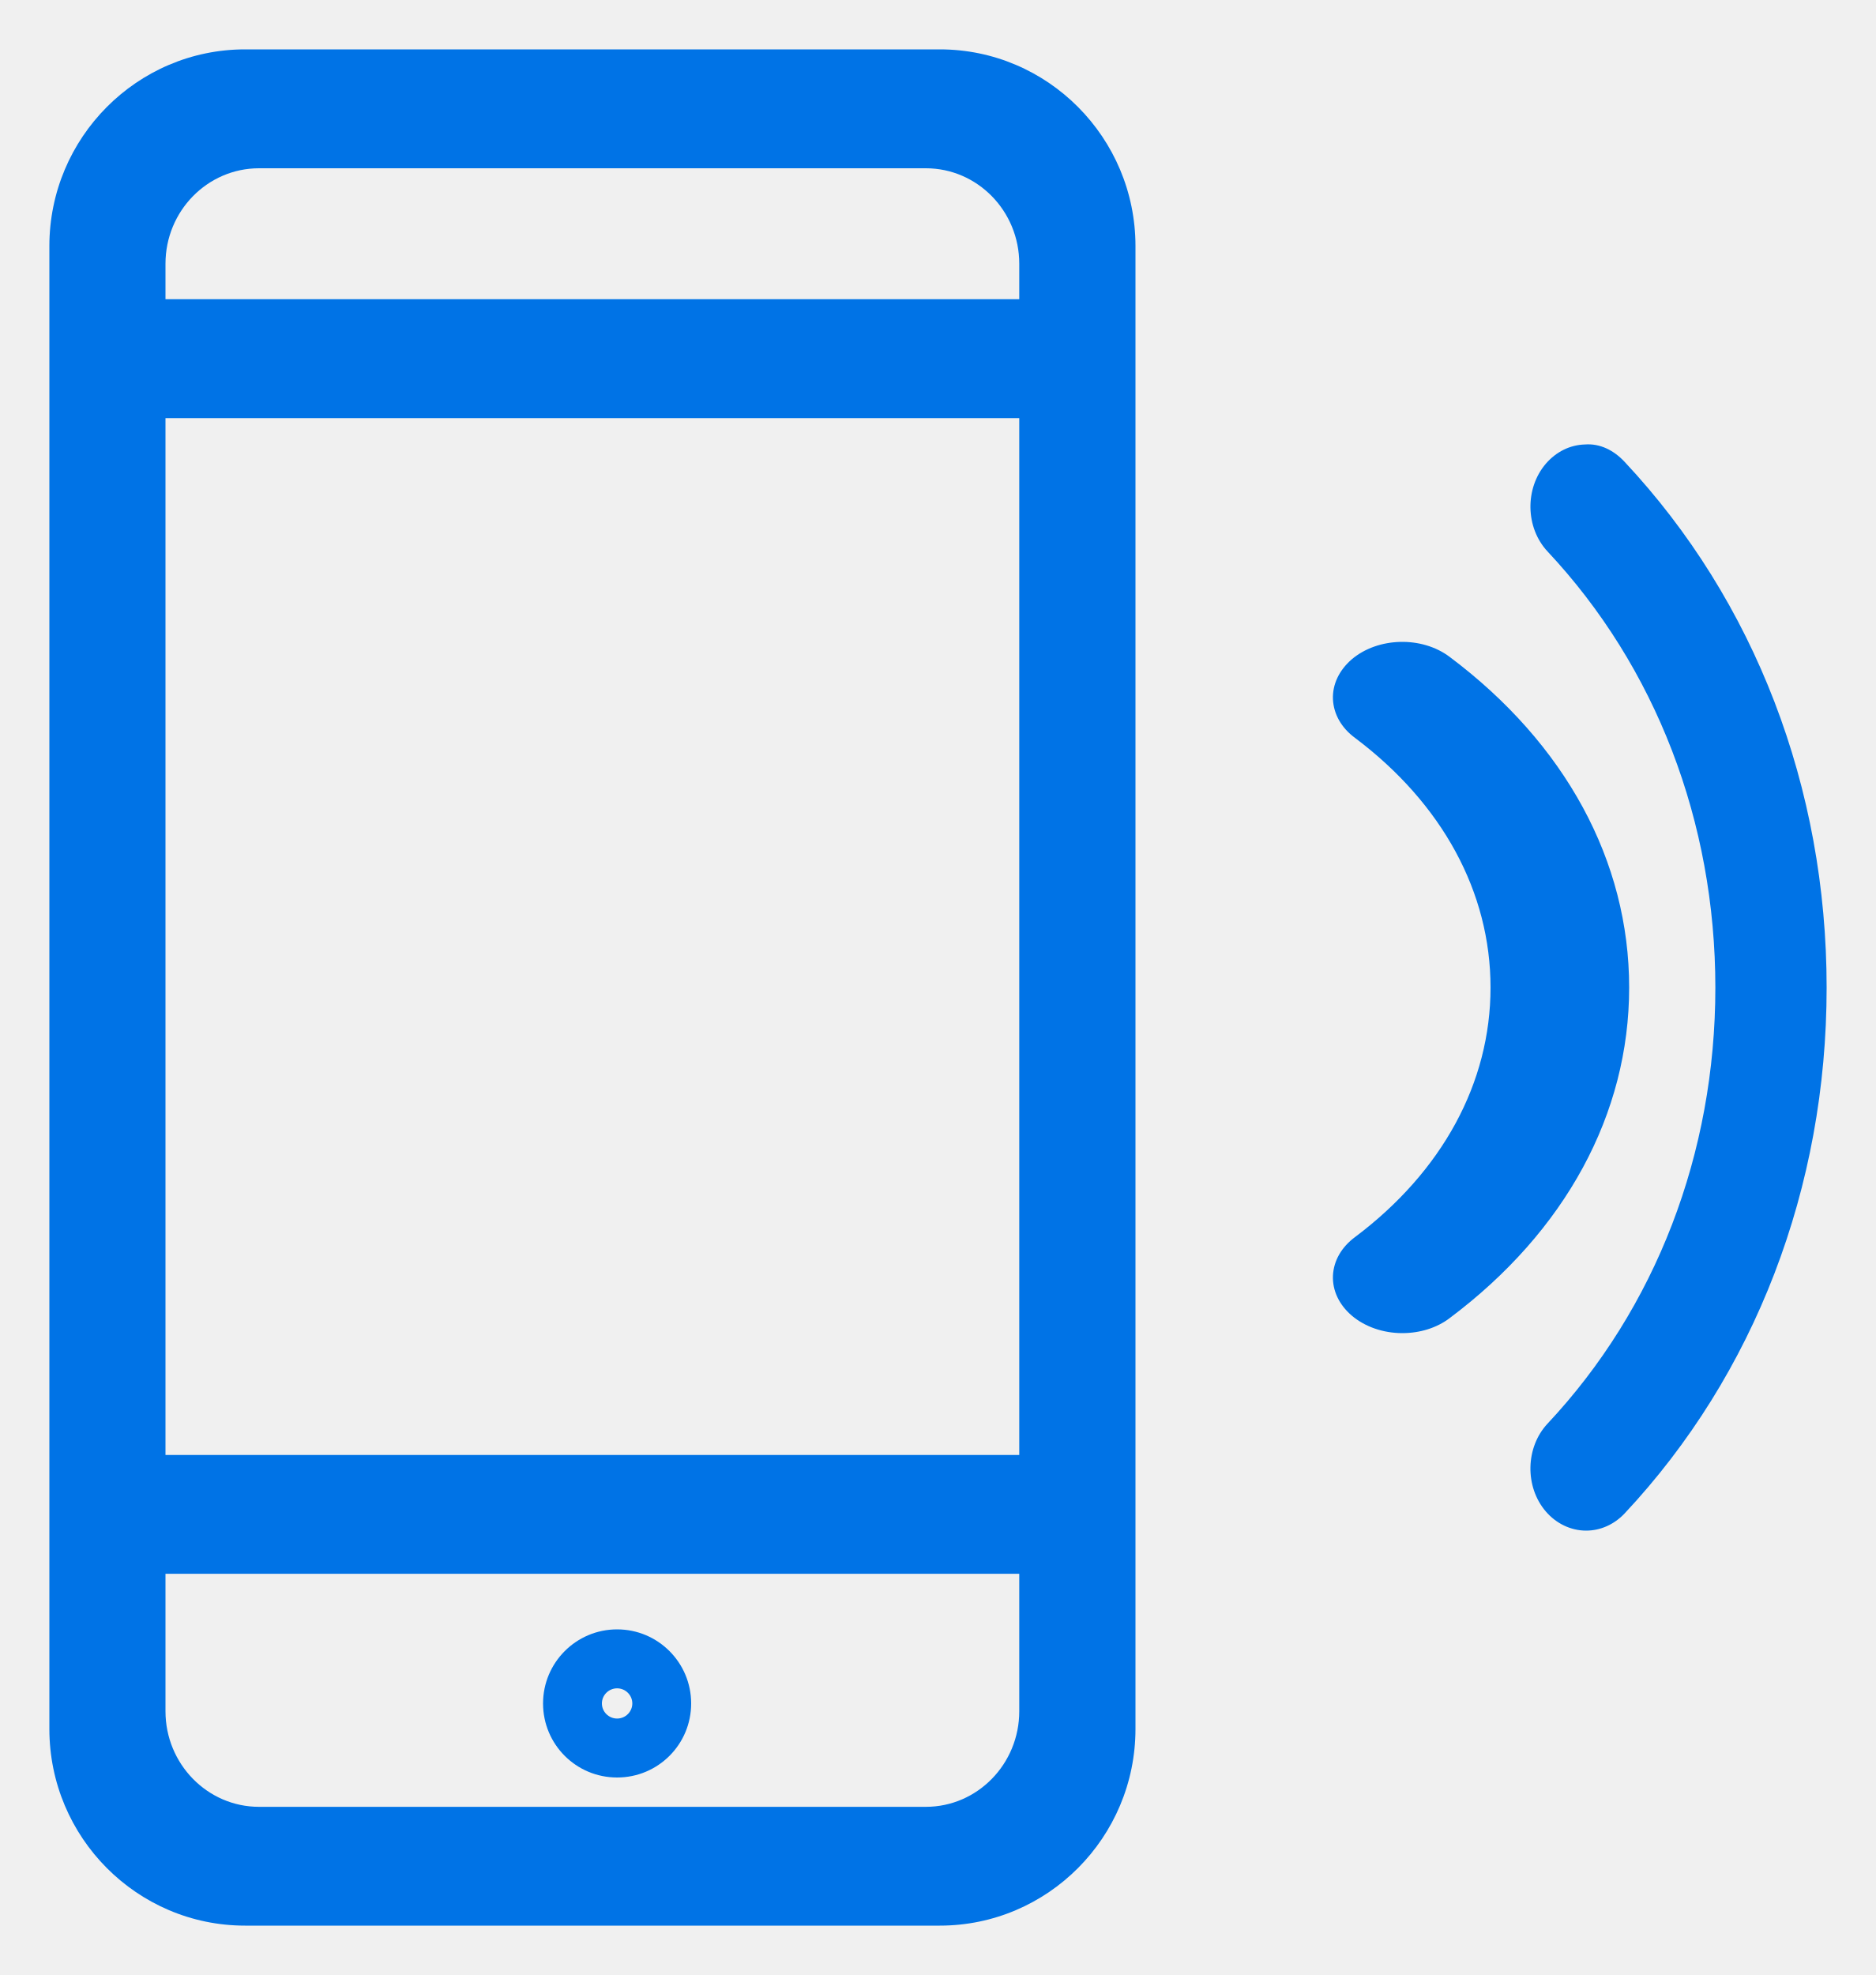
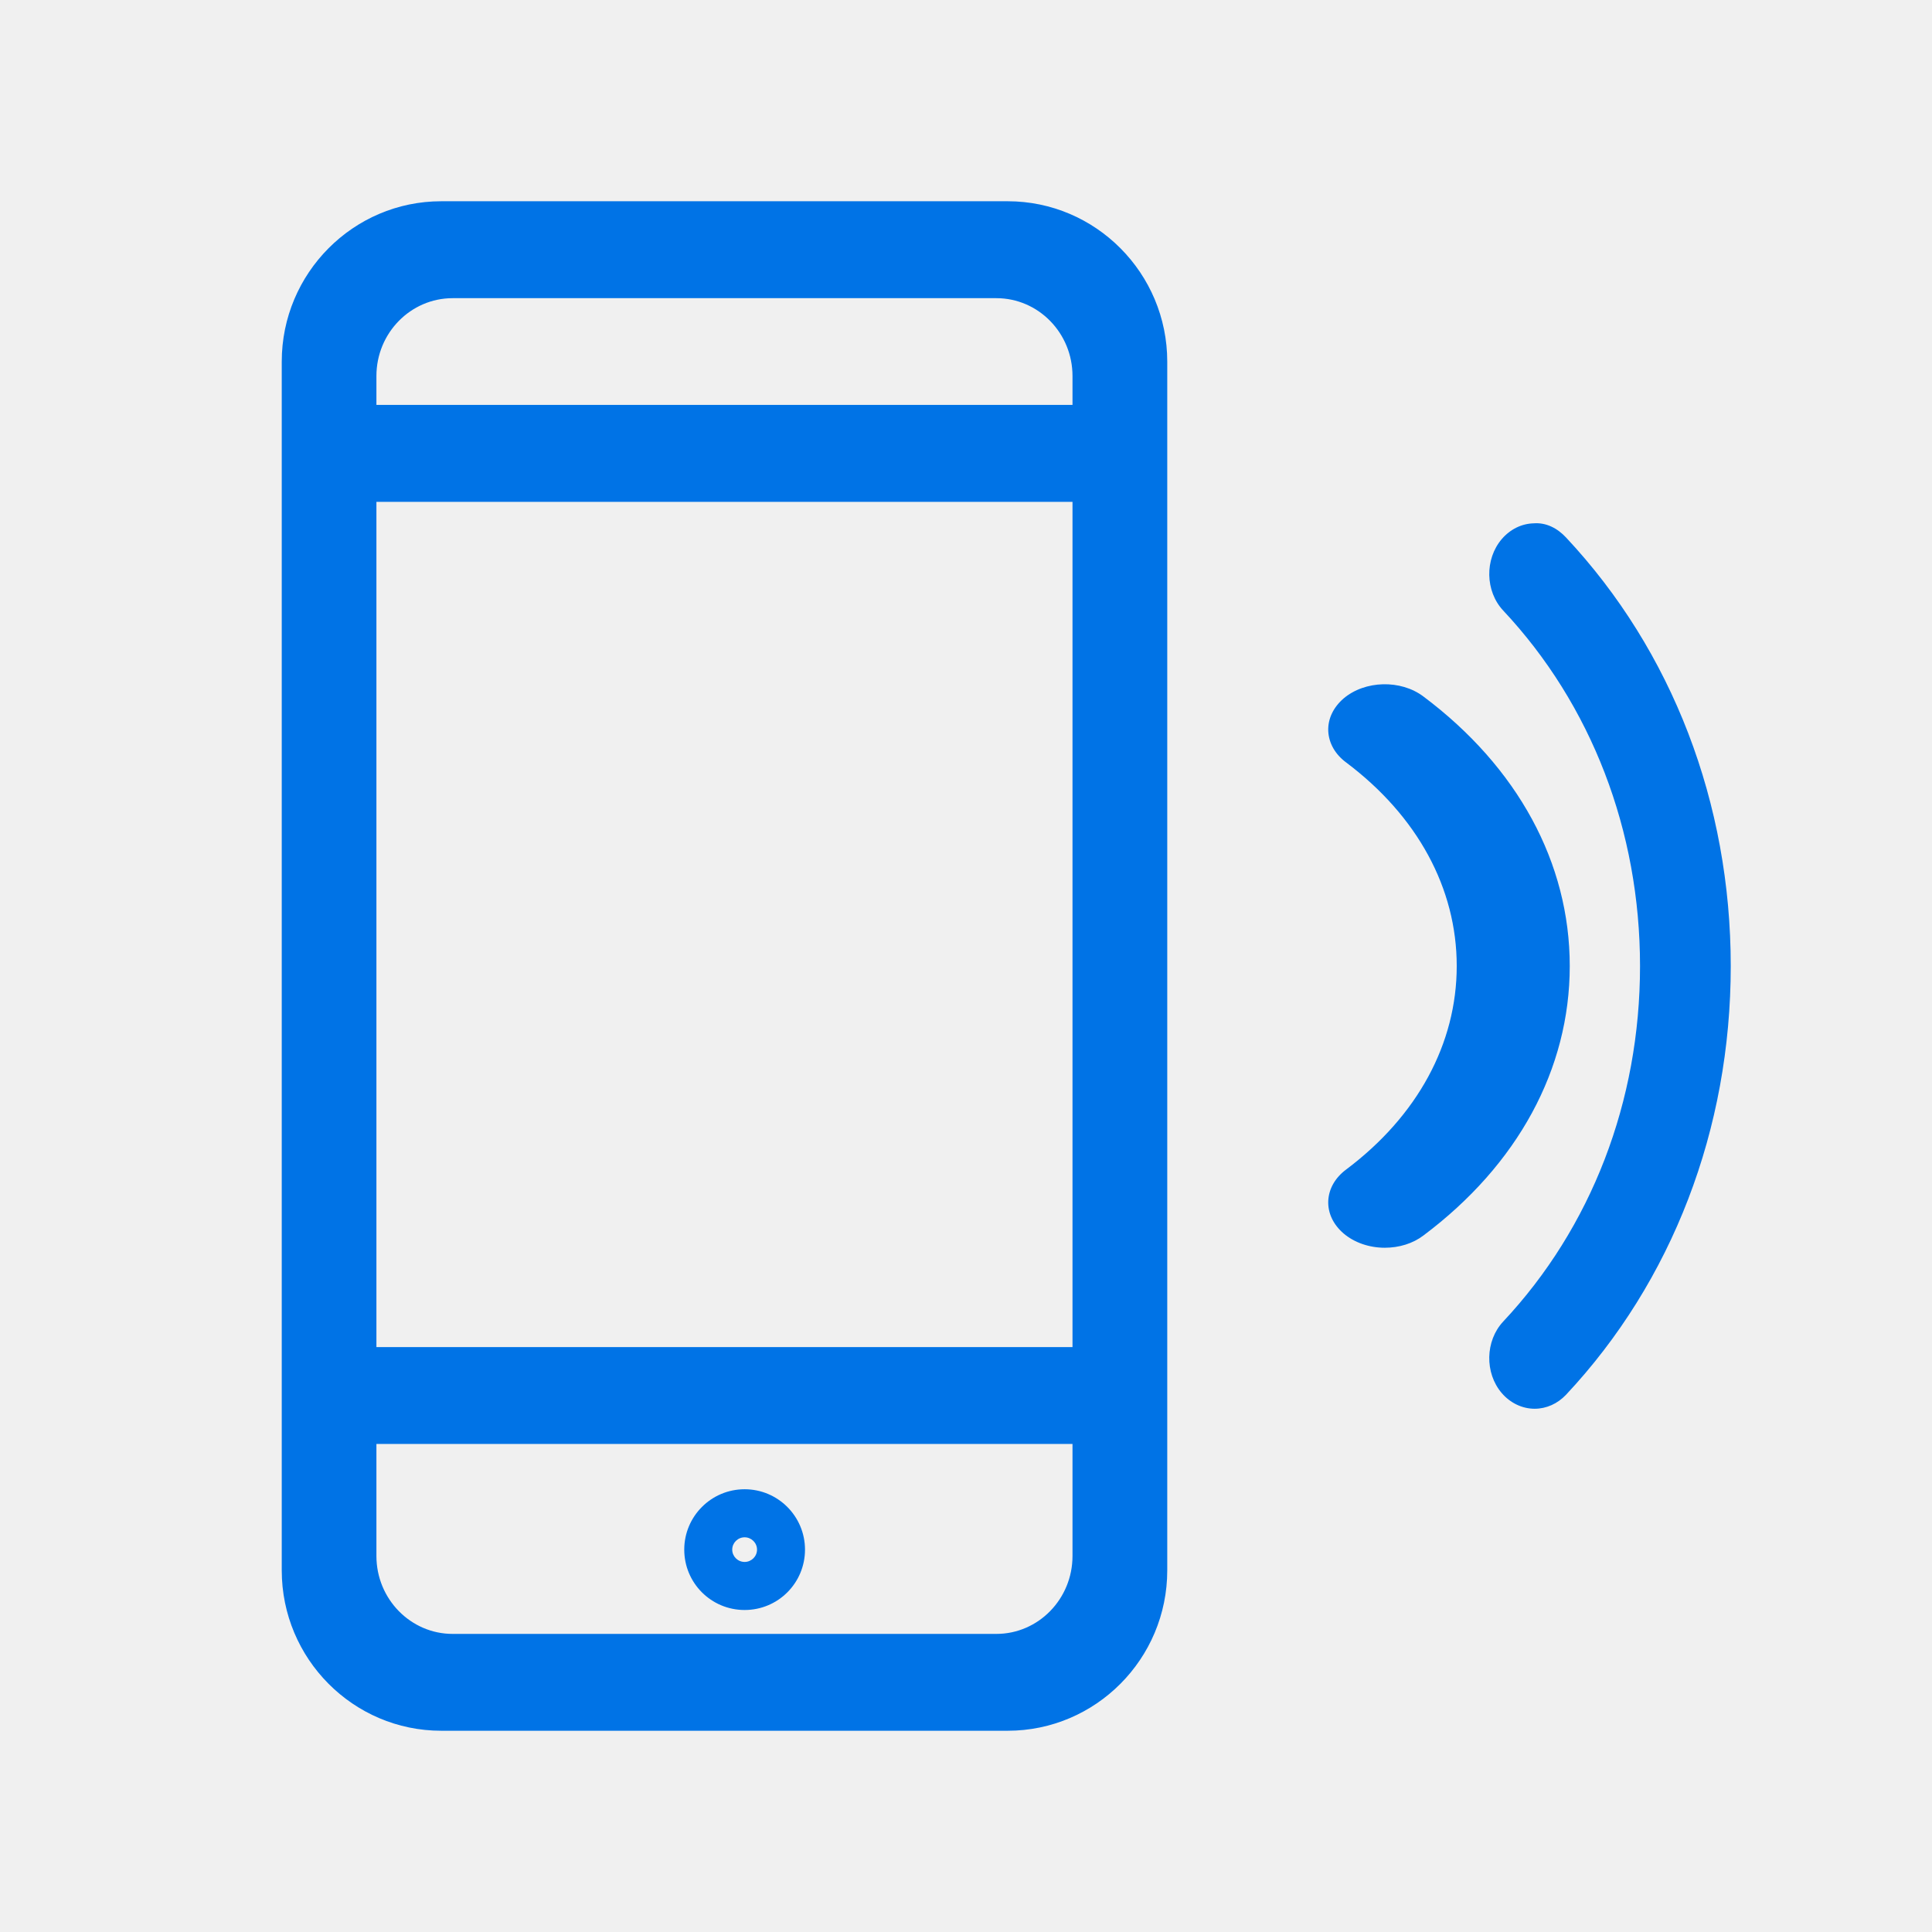
- <svg xmlns="http://www.w3.org/2000/svg" width="19" height="20" viewBox="0 0 19 20" fill="none">
-   <mask id="mask0_183_1835" style="mask-type:alpha" maskUnits="userSpaceOnUse" x="0" y="0" width="19" height="20">
-     <path fill-rule="evenodd" clip-rule="evenodd" d="M0.5 17.508C0.5 18.607 1.389 19.5 2.482 19.5H2.623H9.377H9.518C10.611 19.5 11.5 18.607 11.5 17.508V17.329V15.85V3.092V2.671V2.492C11.5 1.394 10.611 0.5 9.518 0.5H9.377H2.623H2.482C1.389 0.5 0.5 1.394 0.5 2.492V2.671V17.329V17.508ZM1.676 3.03H10.323V2.671C10.323 2.137 9.899 1.704 9.377 1.704H2.623C2.101 1.704 1.676 2.137 1.676 2.671V3.03ZM1.676 14.734H10.323V4.234H1.676V14.734ZM1.676 15.937V17.329C1.676 17.863 2.101 18.297 2.623 18.297H9.377C9.899 18.297 10.323 17.863 10.323 17.329V15.937H1.676ZM13.69 13.322C13.822 13.435 14.008 13.5 14.202 13.5C14.381 13.5 14.552 13.447 14.682 13.348C15.855 12.469 16.5 11.28 16.5 10C16.5 8.721 15.855 7.531 14.682 6.652C14.401 6.44 13.956 6.451 13.69 6.677C13.562 6.788 13.494 6.931 13.5 7.081C13.507 7.232 13.586 7.371 13.723 7.472C14.609 8.138 15.096 9.036 15.096 10C15.096 10.964 14.609 11.862 13.724 12.527C13.586 12.629 13.507 12.768 13.5 12.918C13.494 13.069 13.562 13.212 13.69 13.322ZM6.25 17.097C6.335 17.097 6.404 17.166 6.404 17.25C6.404 17.334 6.335 17.403 6.25 17.403C6.165 17.403 6.096 17.334 6.096 17.25C6.096 17.166 6.165 17.097 6.25 17.097ZM6.25 18C6.665 18 7 17.665 7 17.25C7 16.837 6.665 16.5 6.25 16.5C5.835 16.5 5.5 16.837 5.5 17.25C5.5 17.665 5.835 18 6.25 18ZM15.655 15.305C15.761 15.429 15.91 15.5 16.064 15.5C16.209 15.5 16.348 15.438 16.454 15.326C17.773 13.918 18.5 12.027 18.5 10.001C18.5 7.976 17.773 6.085 16.454 4.677C16.345 4.56 16.205 4.489 16.052 4.501C15.902 4.505 15.761 4.574 15.656 4.696C15.442 4.946 15.449 5.344 15.673 5.584C16.769 6.753 17.373 8.322 17.373 10.001C17.373 11.681 16.769 13.248 15.673 14.417C15.449 14.657 15.442 15.056 15.655 15.305Z" fill="white" />
-   </mask>
-   <g mask="url(#mask0_183_1835)">
-     <rect x="-38" y="-43.157" width="100" height="100" fill="#0073E6" />
-   </g>
+ <svg xmlns="http://www.w3.org/2000/svg" width="24" height="24" viewBox="0 0 24 24" fill="none">
+   <path fill-rule="evenodd" clip-rule="evenodd" d="M3.5 19.508C3.5 20.607 4.389 21.5 5.481 21.5H5.623H12.377H12.518C13.611 21.5 14.5 20.607 14.5 19.508V19.329V17.849V5.092V4.671V4.492C14.5 3.394 13.611 2.5 12.518 2.5H12.377H5.623H5.481C4.389 2.5 3.5 3.394 3.5 4.492V4.671V19.329V19.508ZM4.676 5.03H13.323V4.671C13.323 4.137 12.899 3.704 12.377 3.704H5.623C5.101 3.704 4.676 4.137 4.676 4.671V5.03ZM4.676 16.734H13.323V6.234H4.676V16.734ZM4.676 17.937V19.329C4.676 19.863 5.101 20.297 5.623 20.297H12.377C12.899 20.297 13.323 19.863 13.323 19.329V17.937H4.676ZM16.69 15.322C16.822 15.435 17.008 15.5 17.202 15.5C17.381 15.5 17.552 15.447 17.682 15.348C18.855 14.469 19.5 13.28 19.5 12C19.5 10.721 18.855 9.531 17.682 8.652C17.401 8.44 16.956 8.451 16.69 8.677C16.562 8.788 16.494 8.931 16.5 9.081C16.507 9.232 16.586 9.371 16.723 9.472C17.609 10.138 18.096 11.036 18.096 12C18.096 12.964 17.609 13.862 16.724 14.527C16.586 14.629 16.507 14.768 16.5 14.918C16.494 15.069 16.562 15.212 16.69 15.322ZM9.25 19.097C9.335 19.097 9.404 19.166 9.404 19.25C9.404 19.334 9.335 19.403 9.25 19.403C9.165 19.403 9.096 19.334 9.096 19.25C9.096 19.166 9.165 19.097 9.25 19.097ZM9.25 20C9.665 20 10 19.665 10 19.25C10 18.837 9.665 18.5 9.25 18.5C8.835 18.5 8.5 18.837 8.5 19.25C8.5 19.665 8.835 20 9.25 20ZM18.655 17.305C18.761 17.429 18.91 17.5 19.064 17.5C19.209 17.5 19.348 17.438 19.454 17.326C20.773 15.918 21.5 14.027 21.5 12.001C21.5 9.976 20.773 8.085 19.454 6.677C19.345 6.56 19.205 6.489 19.052 6.501C18.902 6.505 18.761 6.574 18.656 6.696C18.442 6.946 18.449 7.344 18.673 7.584C19.769 8.753 20.373 10.322 20.373 12.001C20.373 13.681 19.769 15.248 18.673 16.417C18.449 16.657 18.442 17.056 18.655 17.305Z" fill="#0073E6" />
</svg>
